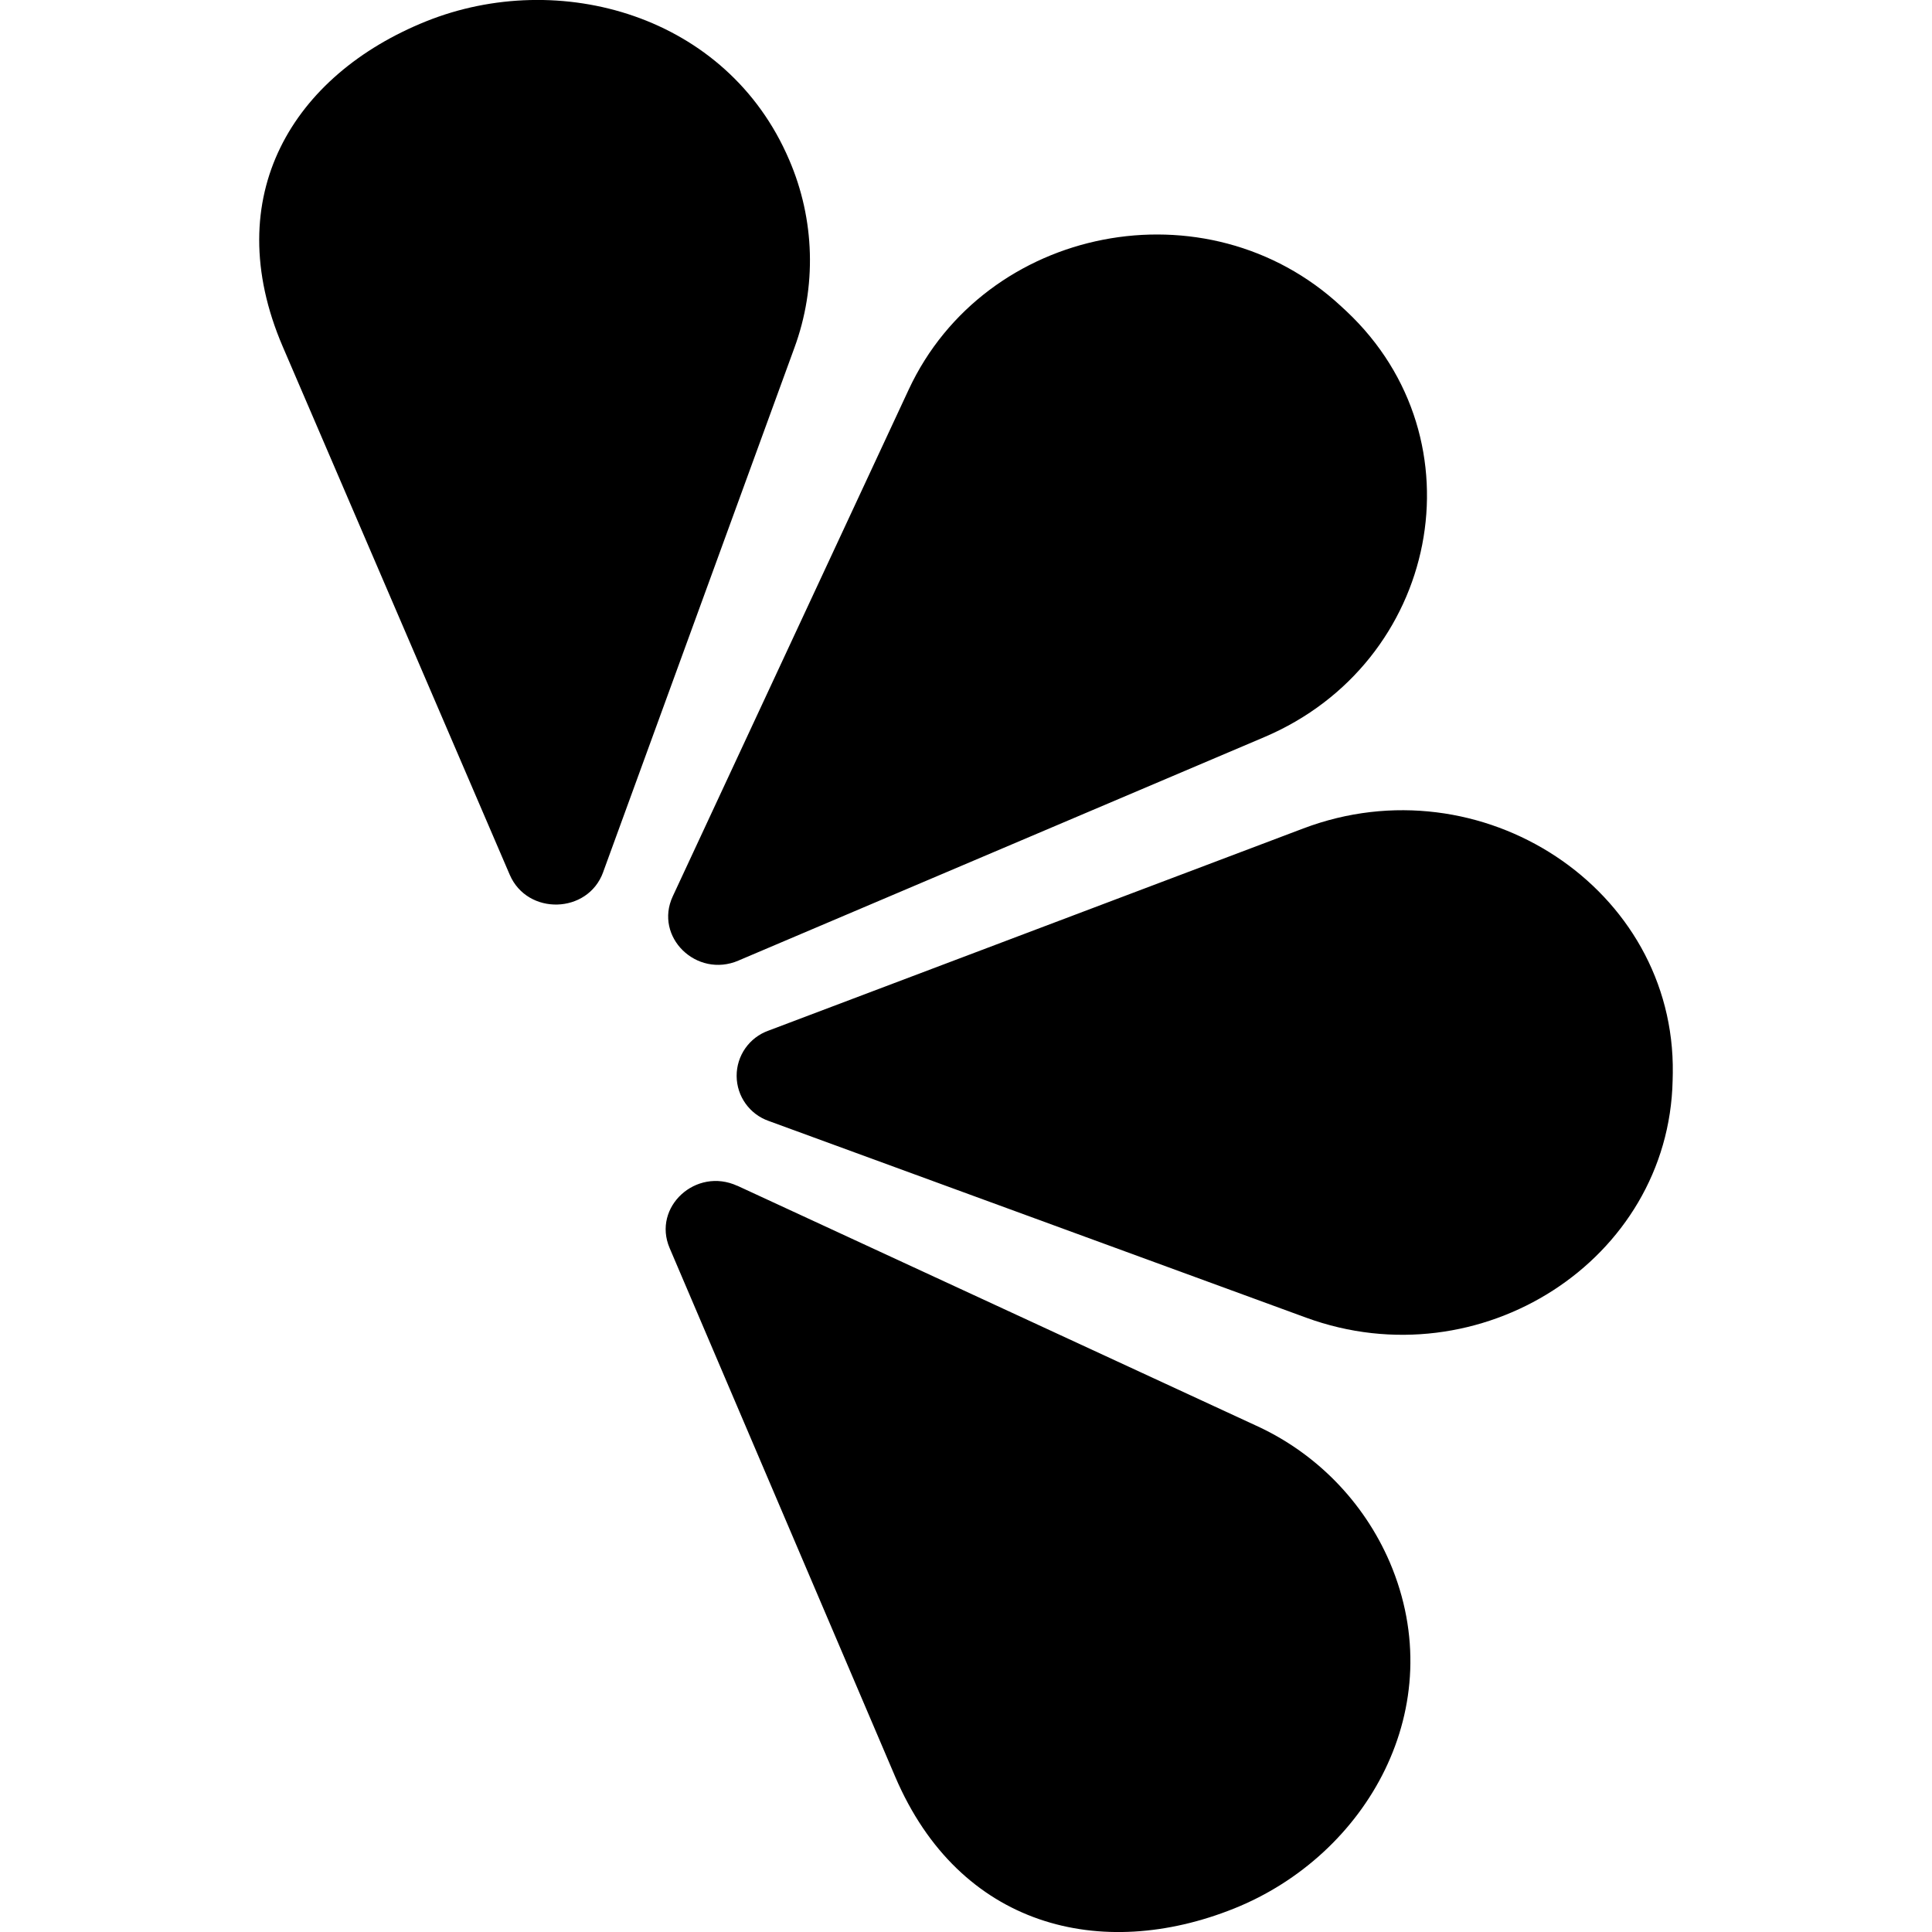
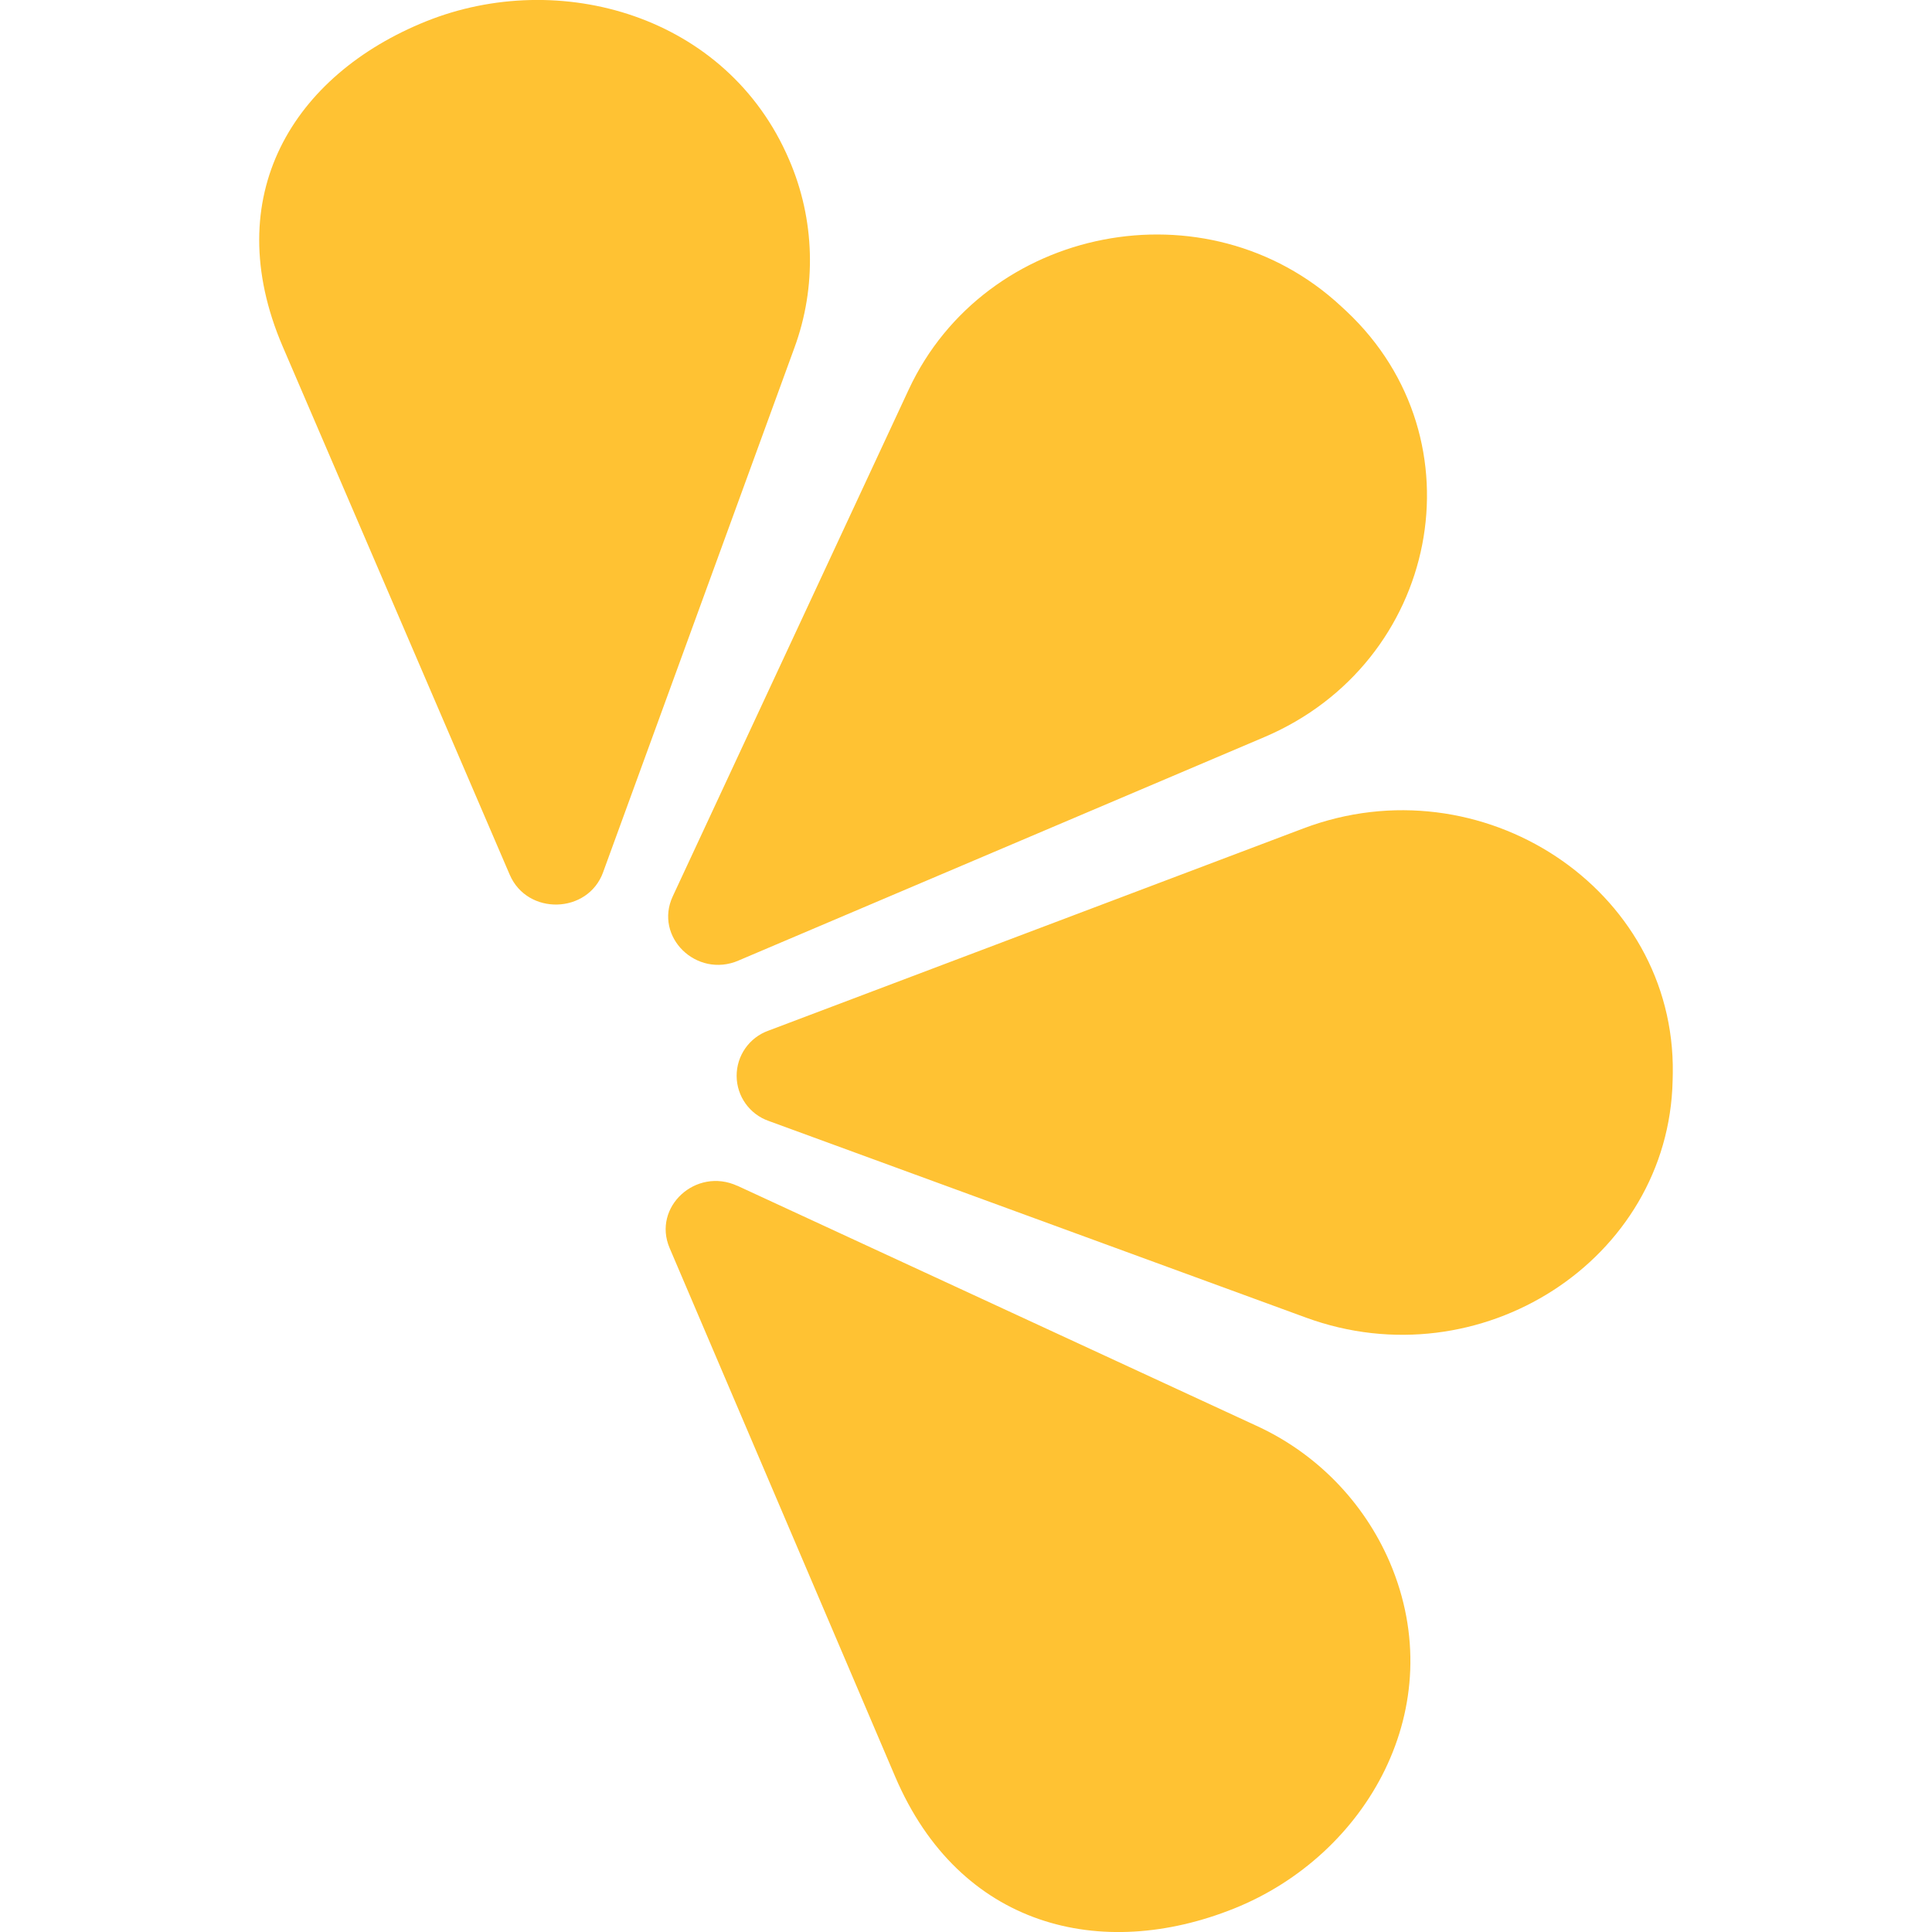
<svg xmlns="http://www.w3.org/2000/svg" role="img" viewBox="0 0 24 24">
-   <path d="m7.492 10.835 2.375-6.511a3.15 3.15 0 0 0-.065-2.342C9.031.183 6.943-.398 5.293.265 3.643.929 2.71 2.435 3.512 4.305l2.82 6.561c.219.509.97.489 1.16-.03m1.68 1.097 6.533-2.776c2.17-.922 2.722-3.691 1.022-5.29l-.068-.063c-1.667-1.547-4.422-1.002-5.371 1.036L8.357 11.135c-.234.503.295 1.02.816.798m.373.87 6.645-2.512c2.208-.835 4.621.745 4.589 3.04l-.002.09c-.048 2.236-2.394 3.738-4.554 2.947l-6.672-2.442a.595.595 0 0 1-.006-1.123m-.386 1.927 6.438 2.977a3.3 3.3 0 0 1 1.666 1.699c.769 1.8-.283 3.64-1.933 4.302-1.65.662-3.41.235-4.21-1.636l-2.803-6.569c-.217-.509.328-1.009.842-.772" />
+   <path fill="#FFC233" d="m7.492 10.835 2.375-6.511a3.15 3.15 0 0 0-.065-2.342C9.031.183 6.943-.398 5.293.265 3.643.929 2.71 2.435 3.512 4.305l2.82 6.561c.219.509.97.489 1.16-.03m1.68 1.097 6.533-2.776c2.17-.922 2.722-3.691 1.022-5.29l-.068-.063c-1.667-1.547-4.422-1.002-5.371 1.036L8.357 11.135c-.234.503.295 1.02.816.798m.373.87 6.645-2.512c2.208-.835 4.621.745 4.589 3.04l-.002.09c-.048 2.236-2.394 3.738-4.554 2.947l-6.672-2.442a.595.595 0 0 1-.006-1.123m-.386 1.927 6.438 2.977a3.3 3.3 0 0 1 1.666 1.699c.769 1.8-.283 3.64-1.933 4.302-1.65.662-3.41.235-4.21-1.636l-2.803-6.569c-.217-.509.328-1.009.842-.772" />
</svg>
